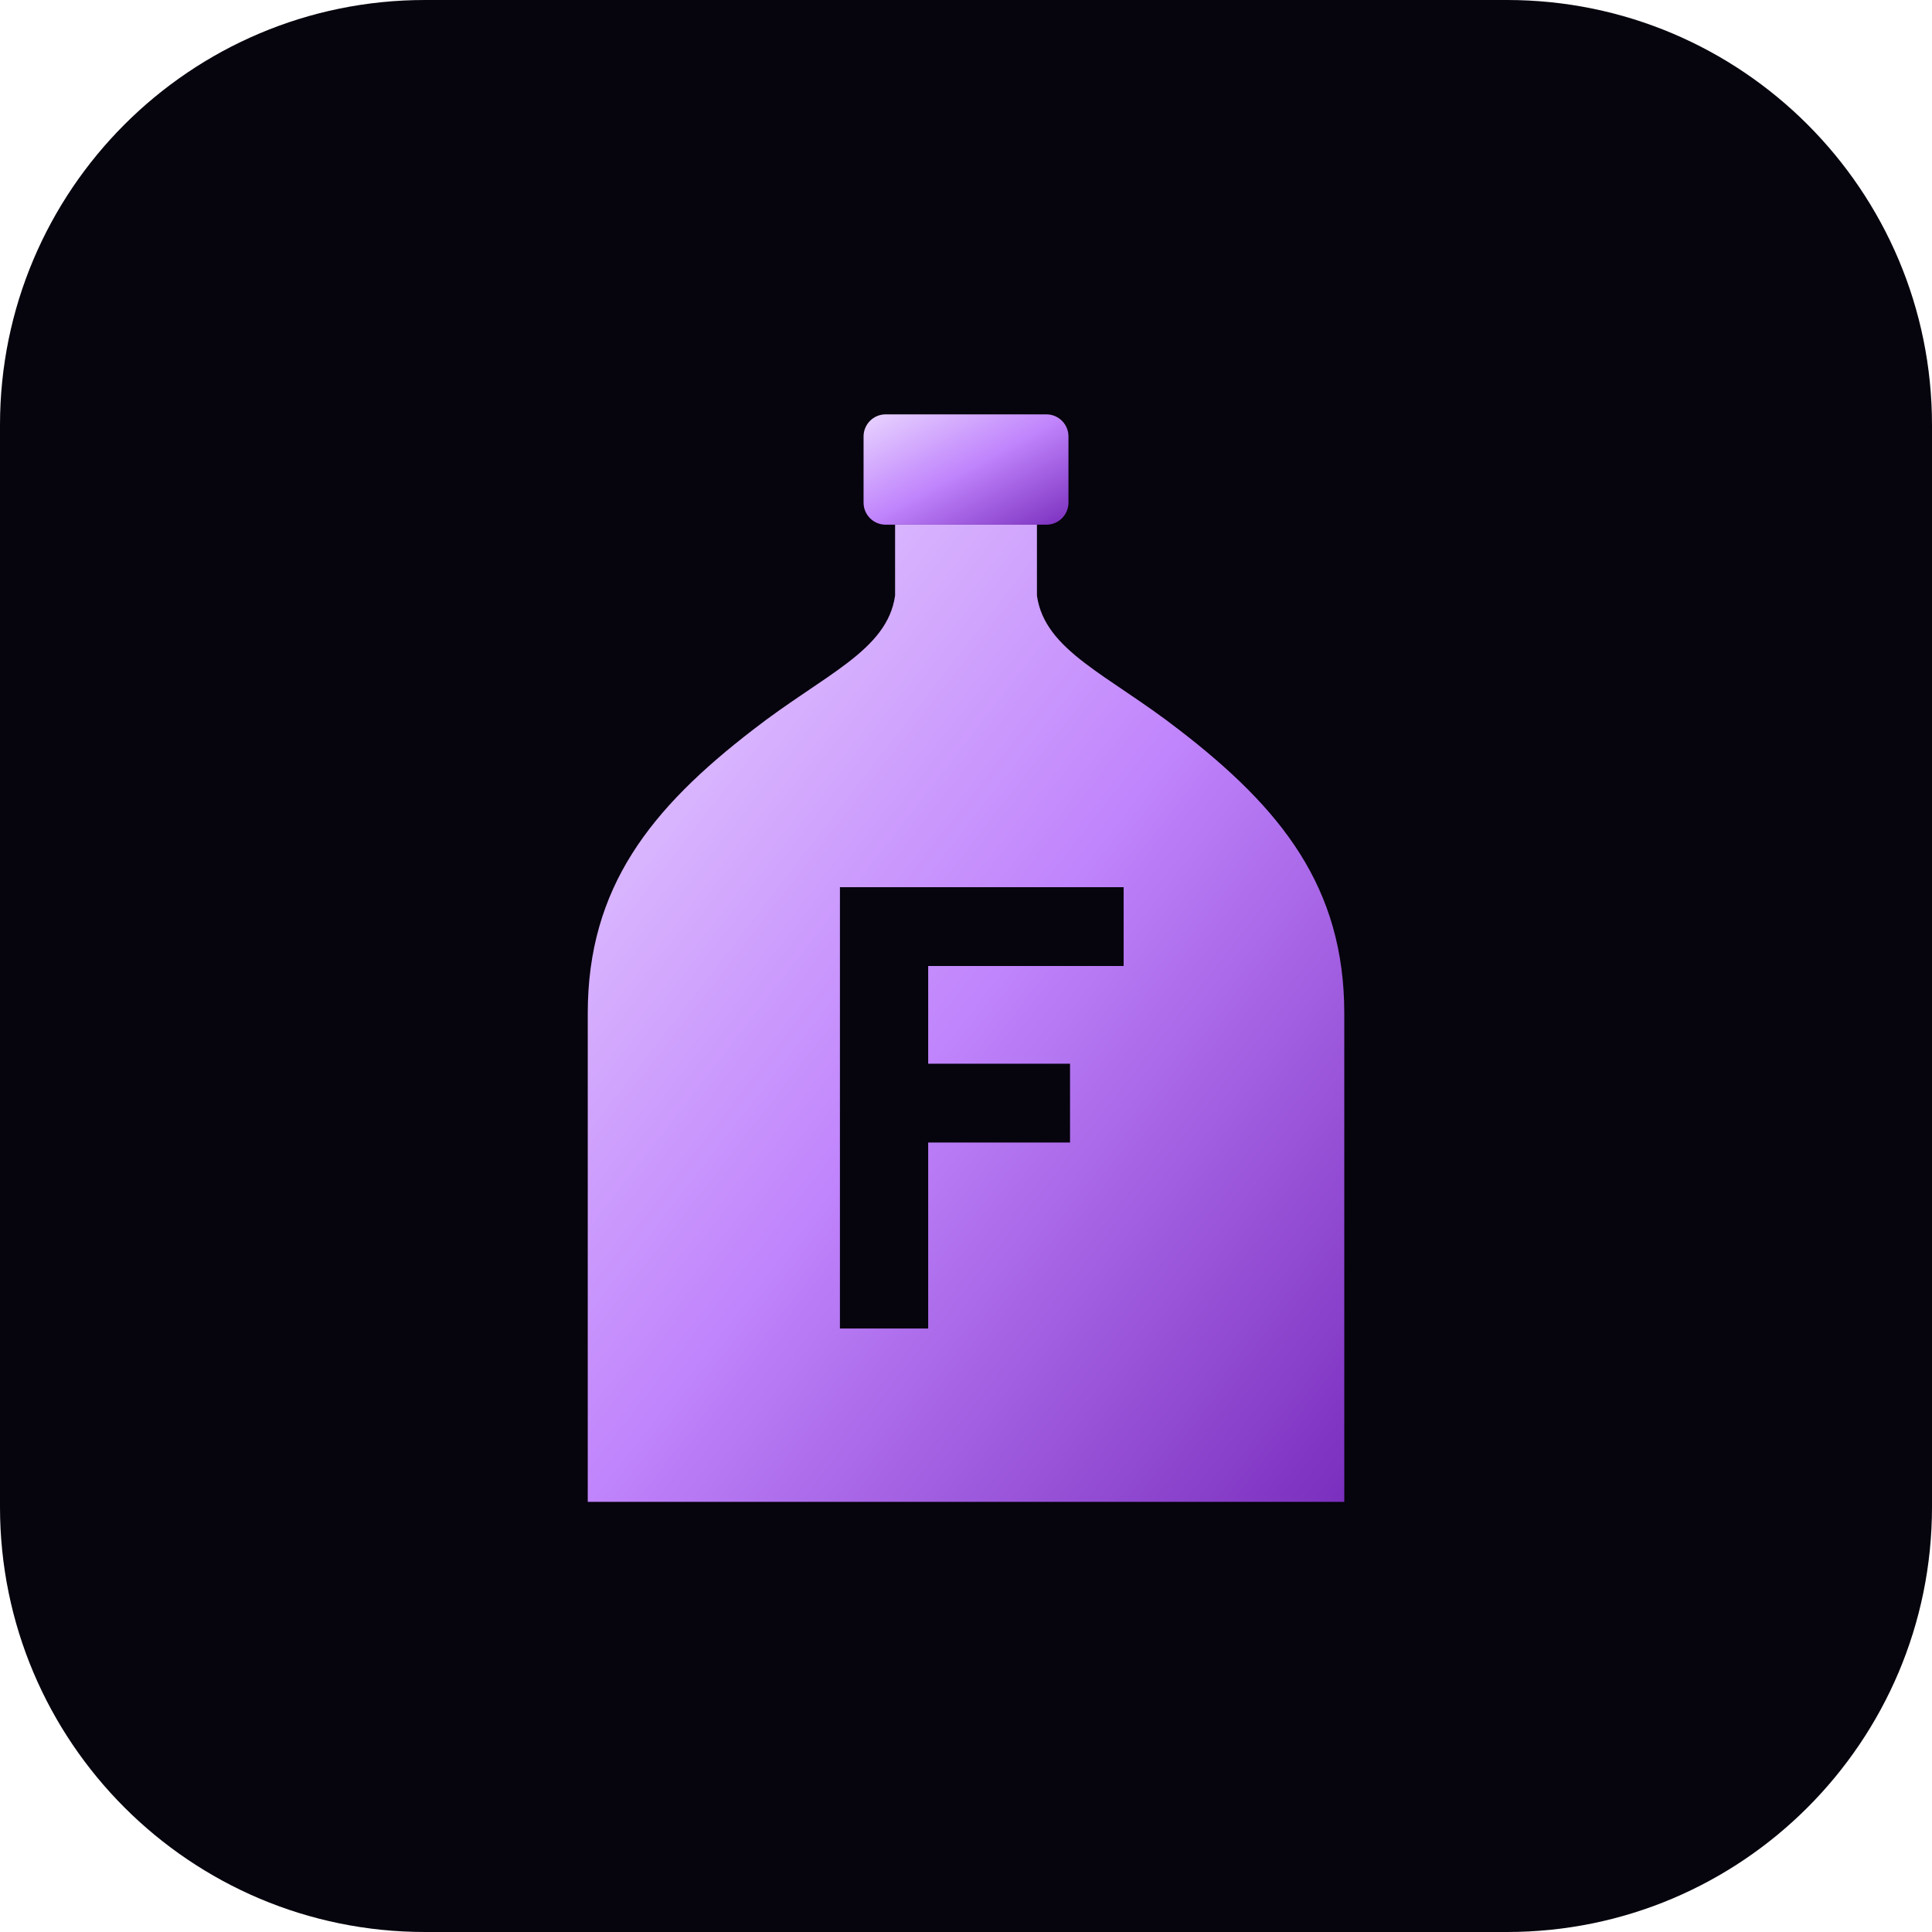
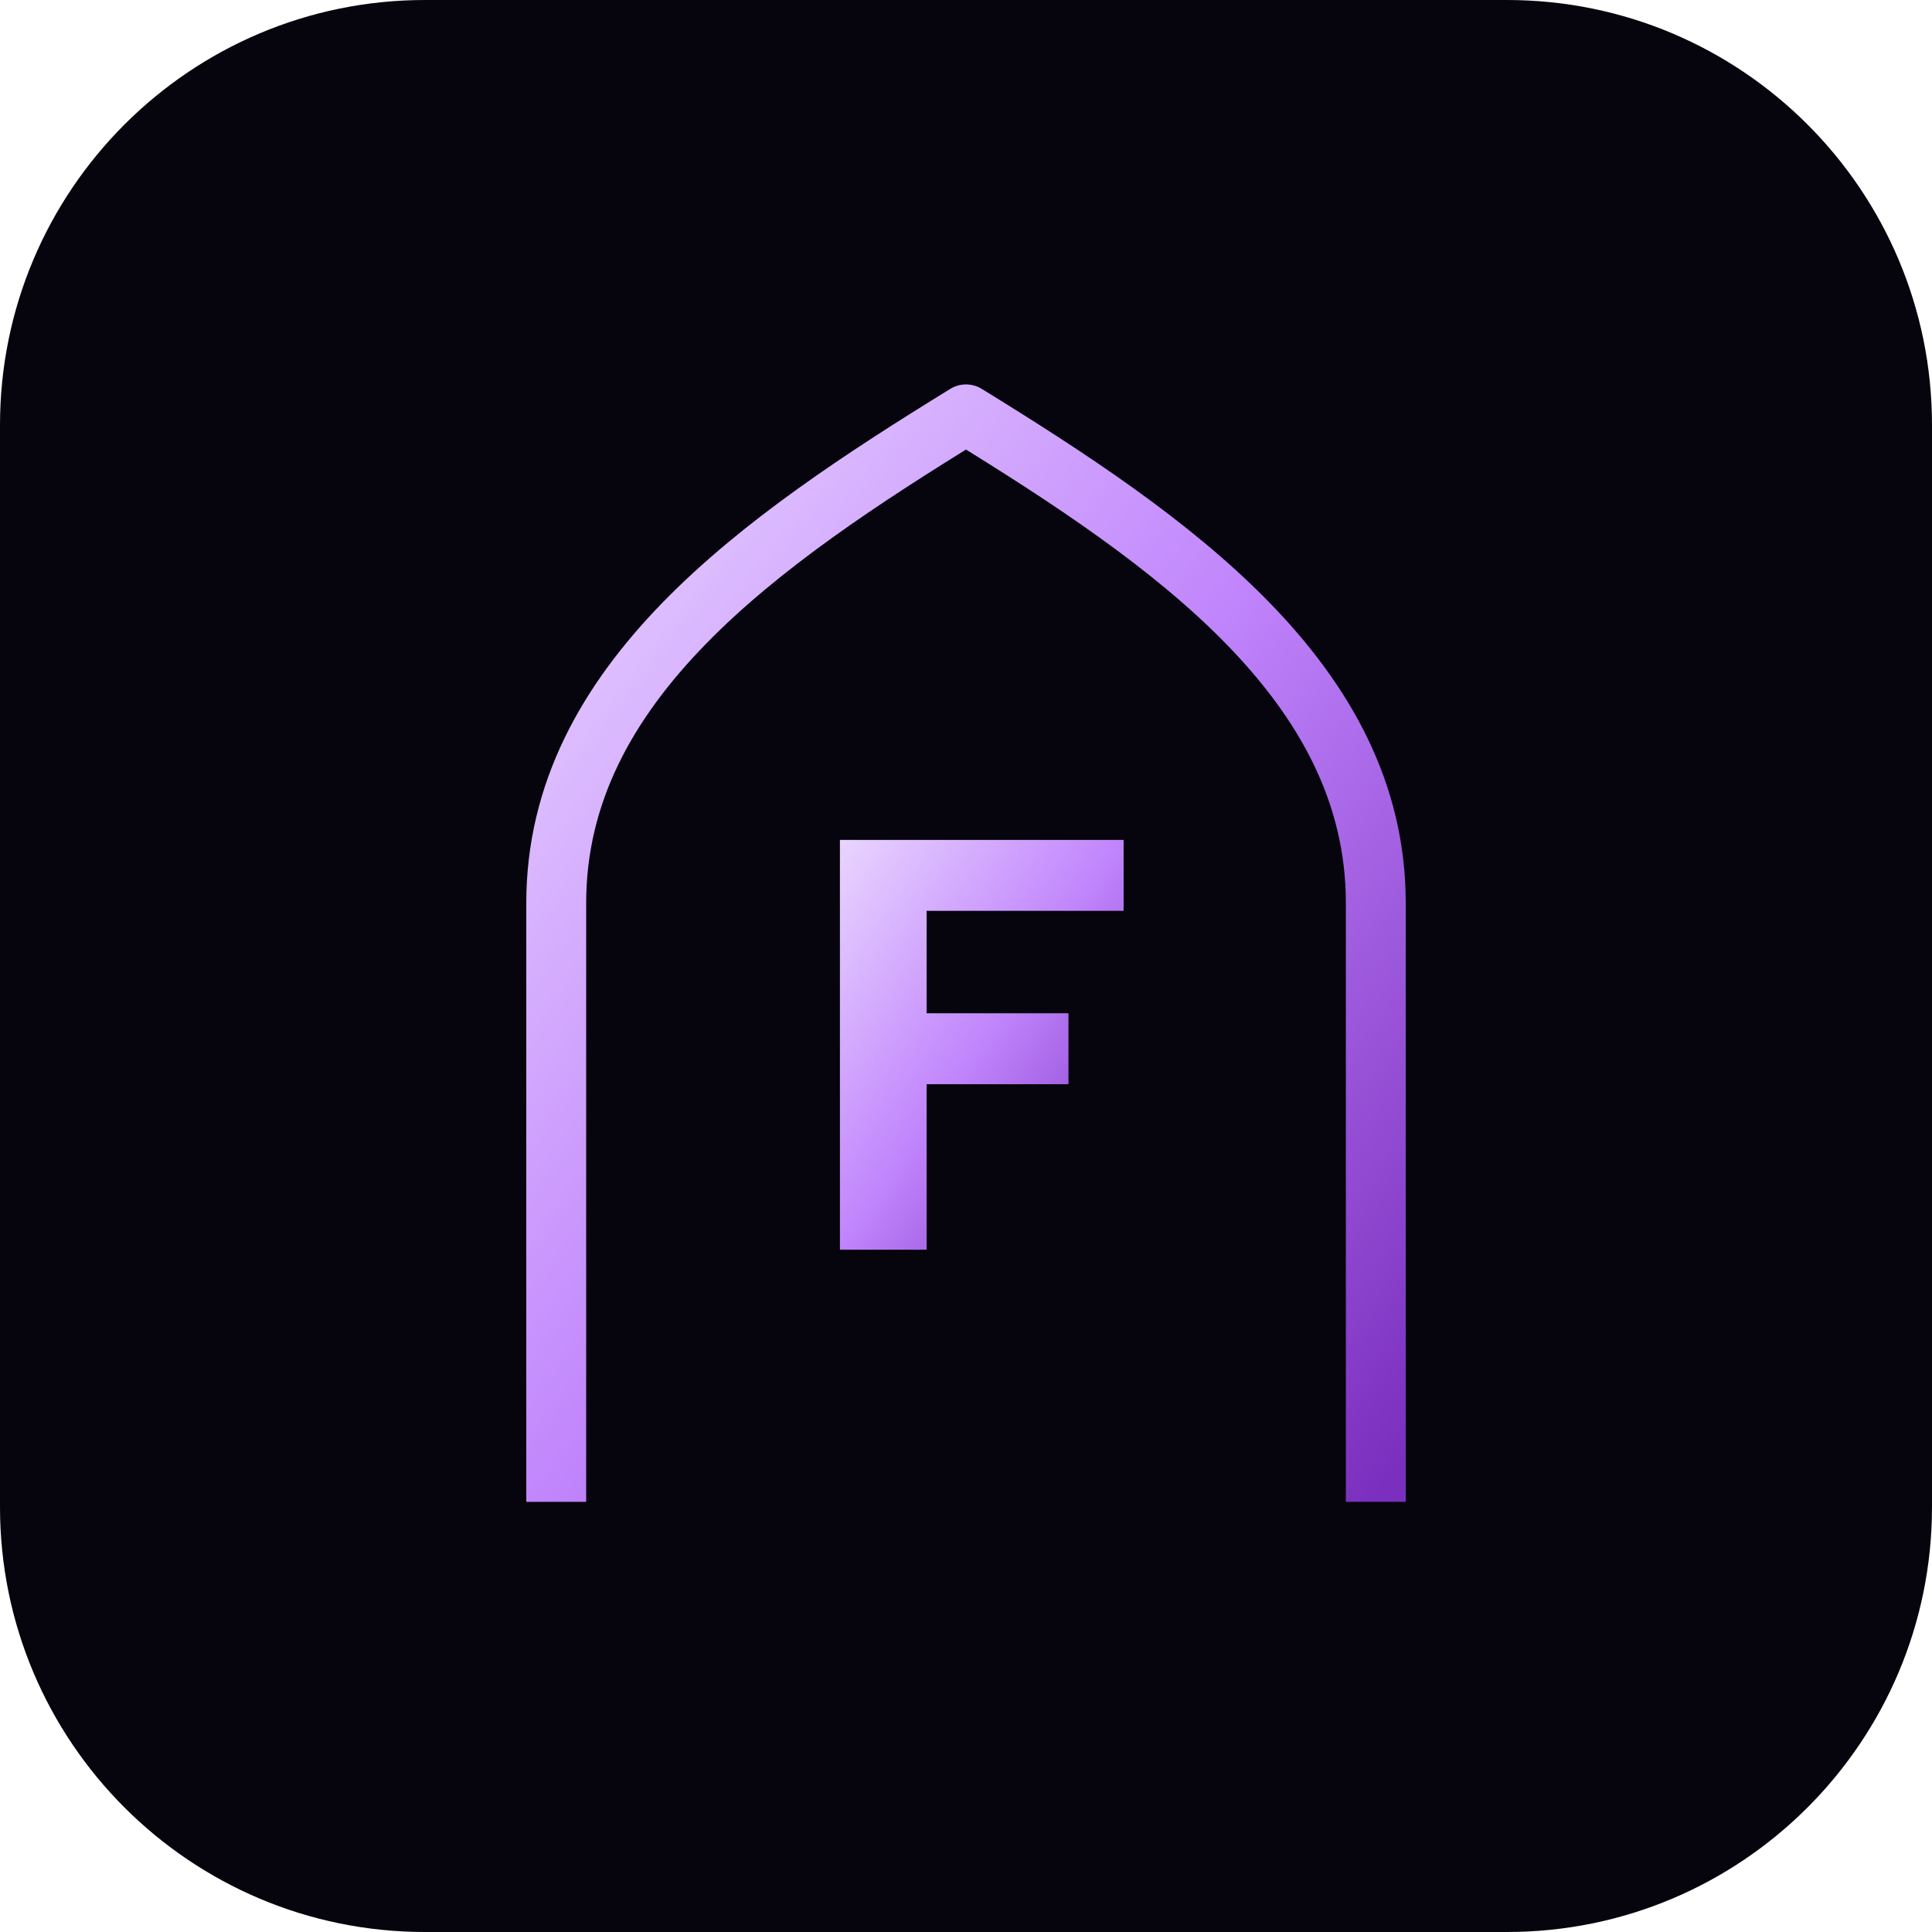
<svg xmlns="http://www.w3.org/2000/svg" width="64" height="64" viewBox="0 0 64 64">
  <defs>
    <linearGradient id="oro" x1="0" y1="0" x2="1" y2="1">
      <stop offset="0" stop-color="#E9D5FF" />
      <stop offset=".5" stop-color="#C084FC" />
      <stop offset="1" stop-color="#7B2FBE" />
    </linearGradient>
  </defs>
  <rect width="64" height="64" rx="14.08" fill="#06040D" />
  <svg x="15.293" y="12.16" width="33.415" height="39.68" viewBox="0 0 64 76">
-     <rect x="25.5" y="3" width="13" height="7" rx="1.4" fill="url(#oro)" />
-     <path d="M27.5 10H36.5V14.5C37 18 41 19.5 45.5 23C52 28 56 33 56 41V72H8V41C8 33 12 28 18.5 23C23 19.5 27 18 27.5 14.5Z" fill="url(#oro)" />
-     <path d="M24 61V33H42V38H29.6V44.2H38.6V49.2H29.6V61Z" fill="#06040D" />
+     <path d="M6 72V34C6 20 19 11 32 3C45 11 58 20 58 34V72" stroke="url(#oro)" stroke-width="3.8" stroke-linejoin="round" fill="none" />
+     <path d="M24 56V30H42V34.5H29.5V41H38.5V45.5H29.5V56Z" fill="url(#oro)" />
  </svg>
</svg>
